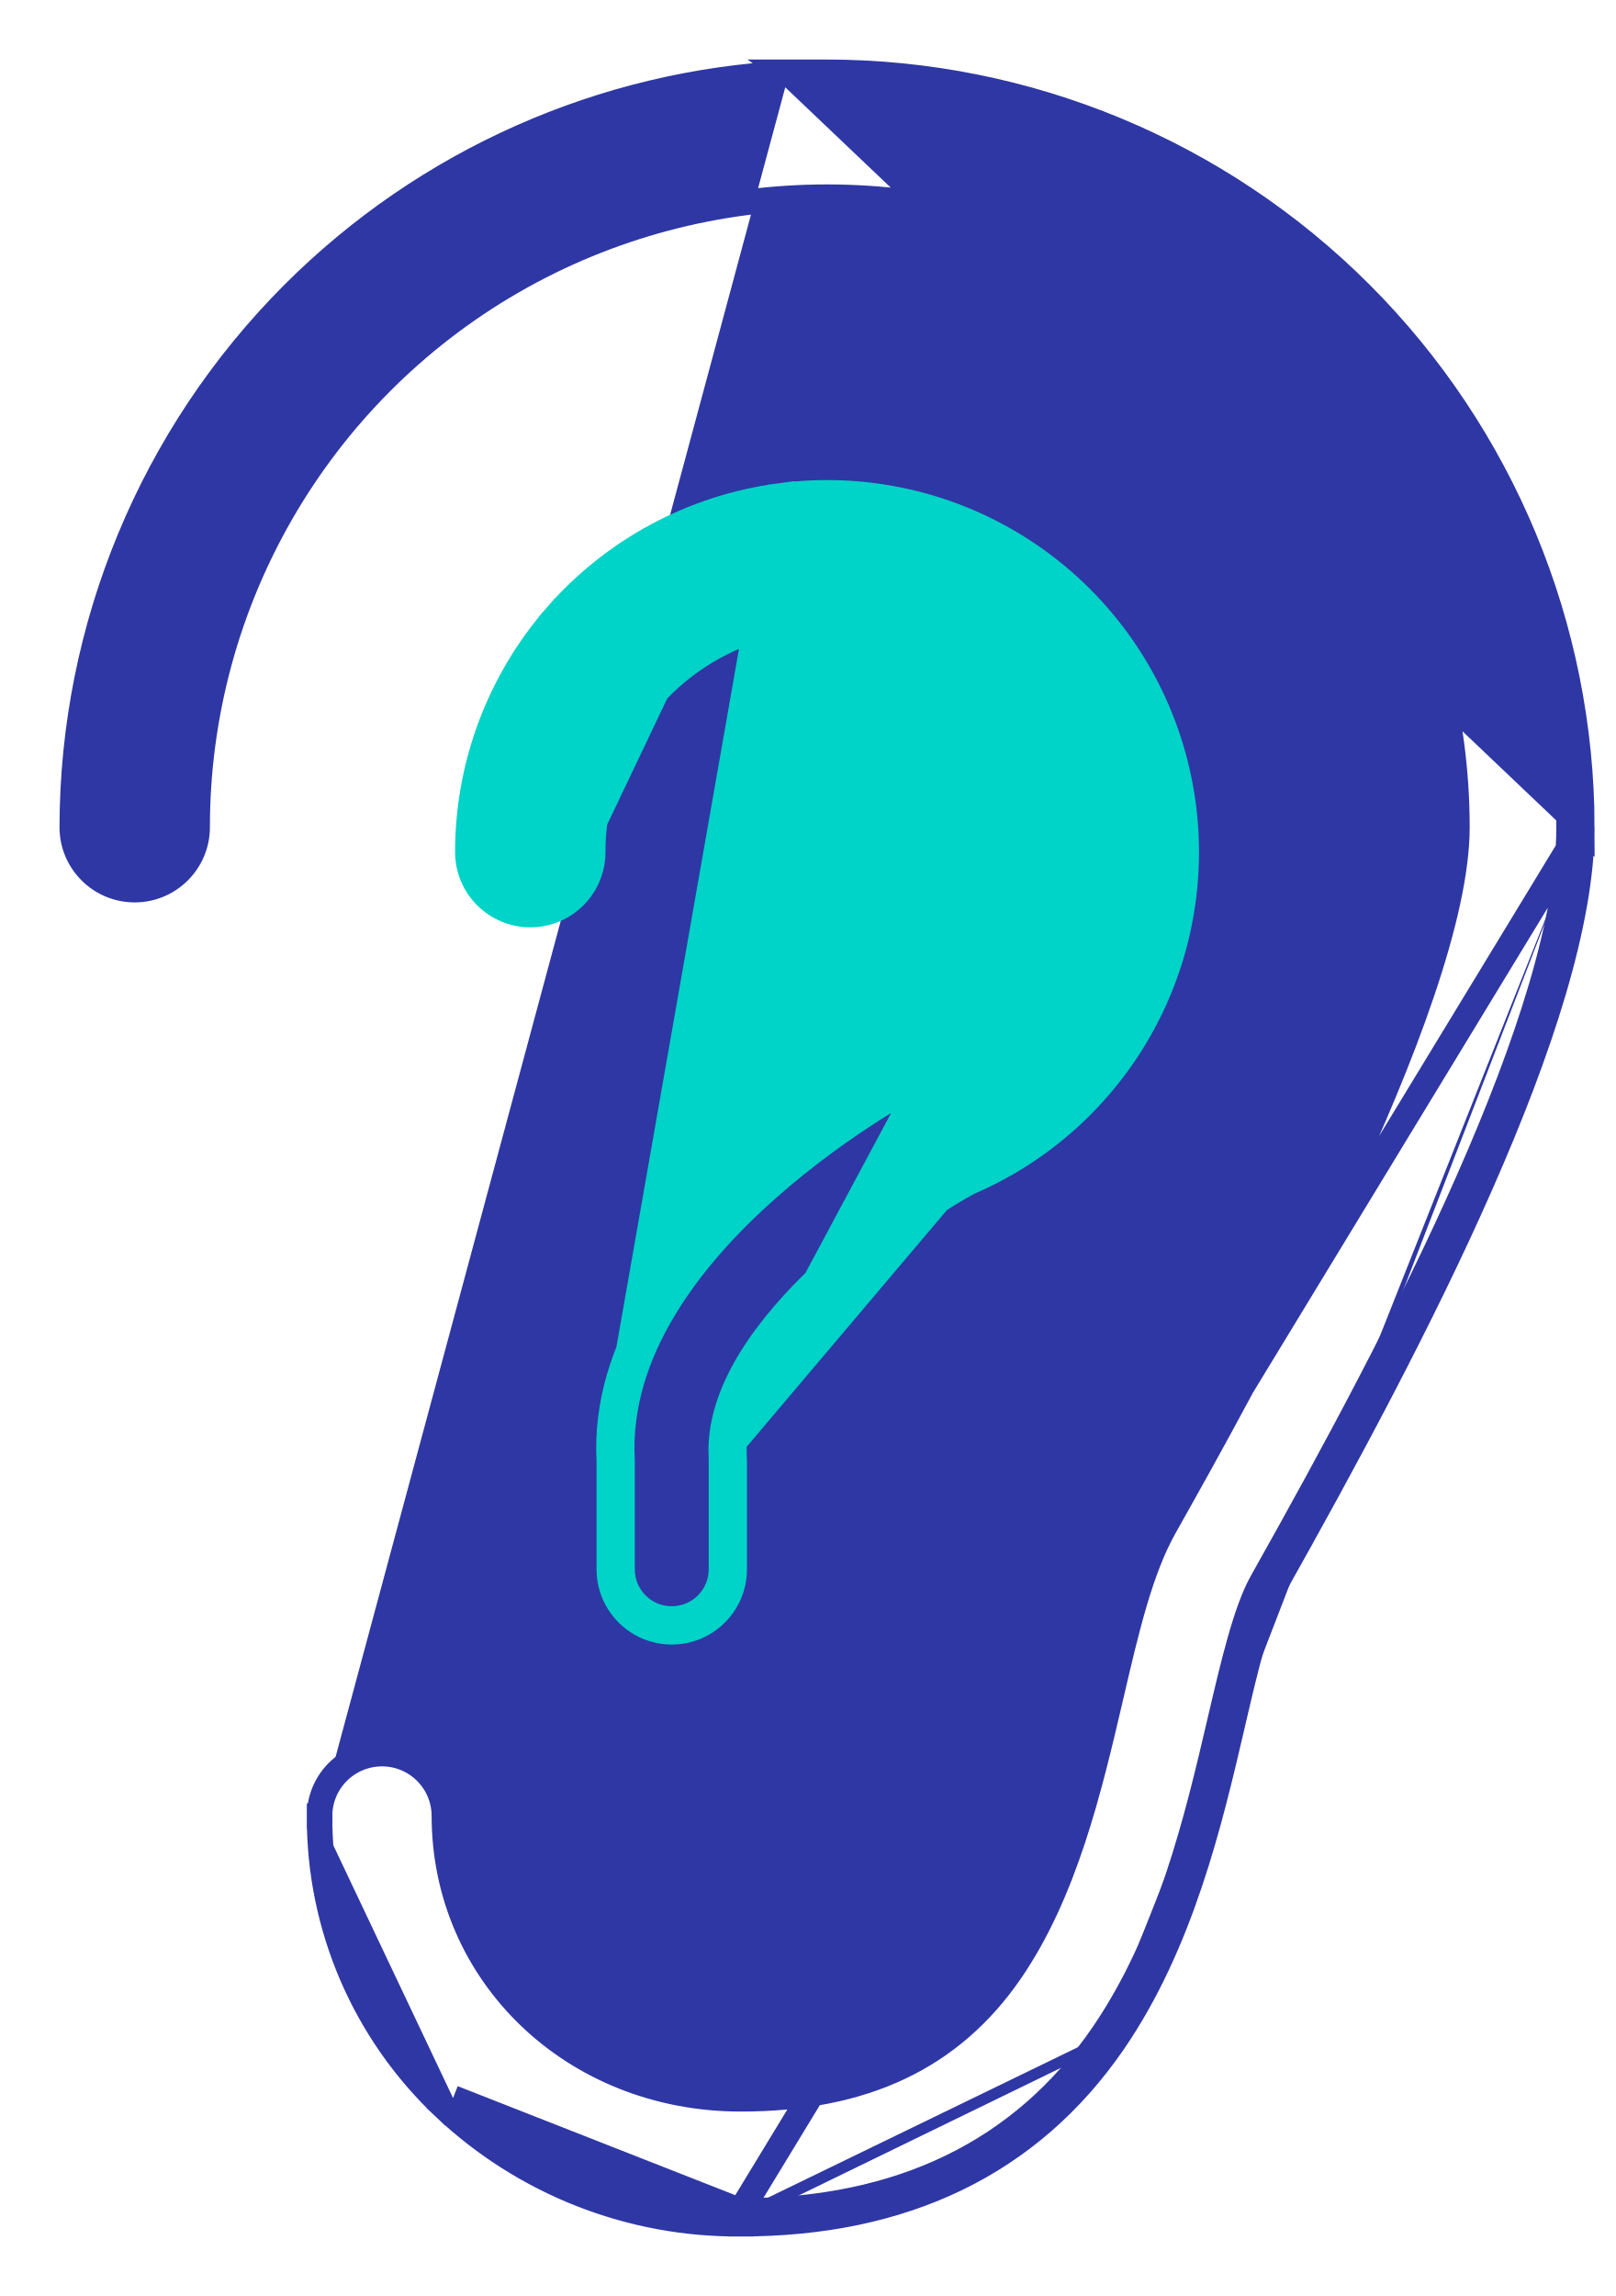
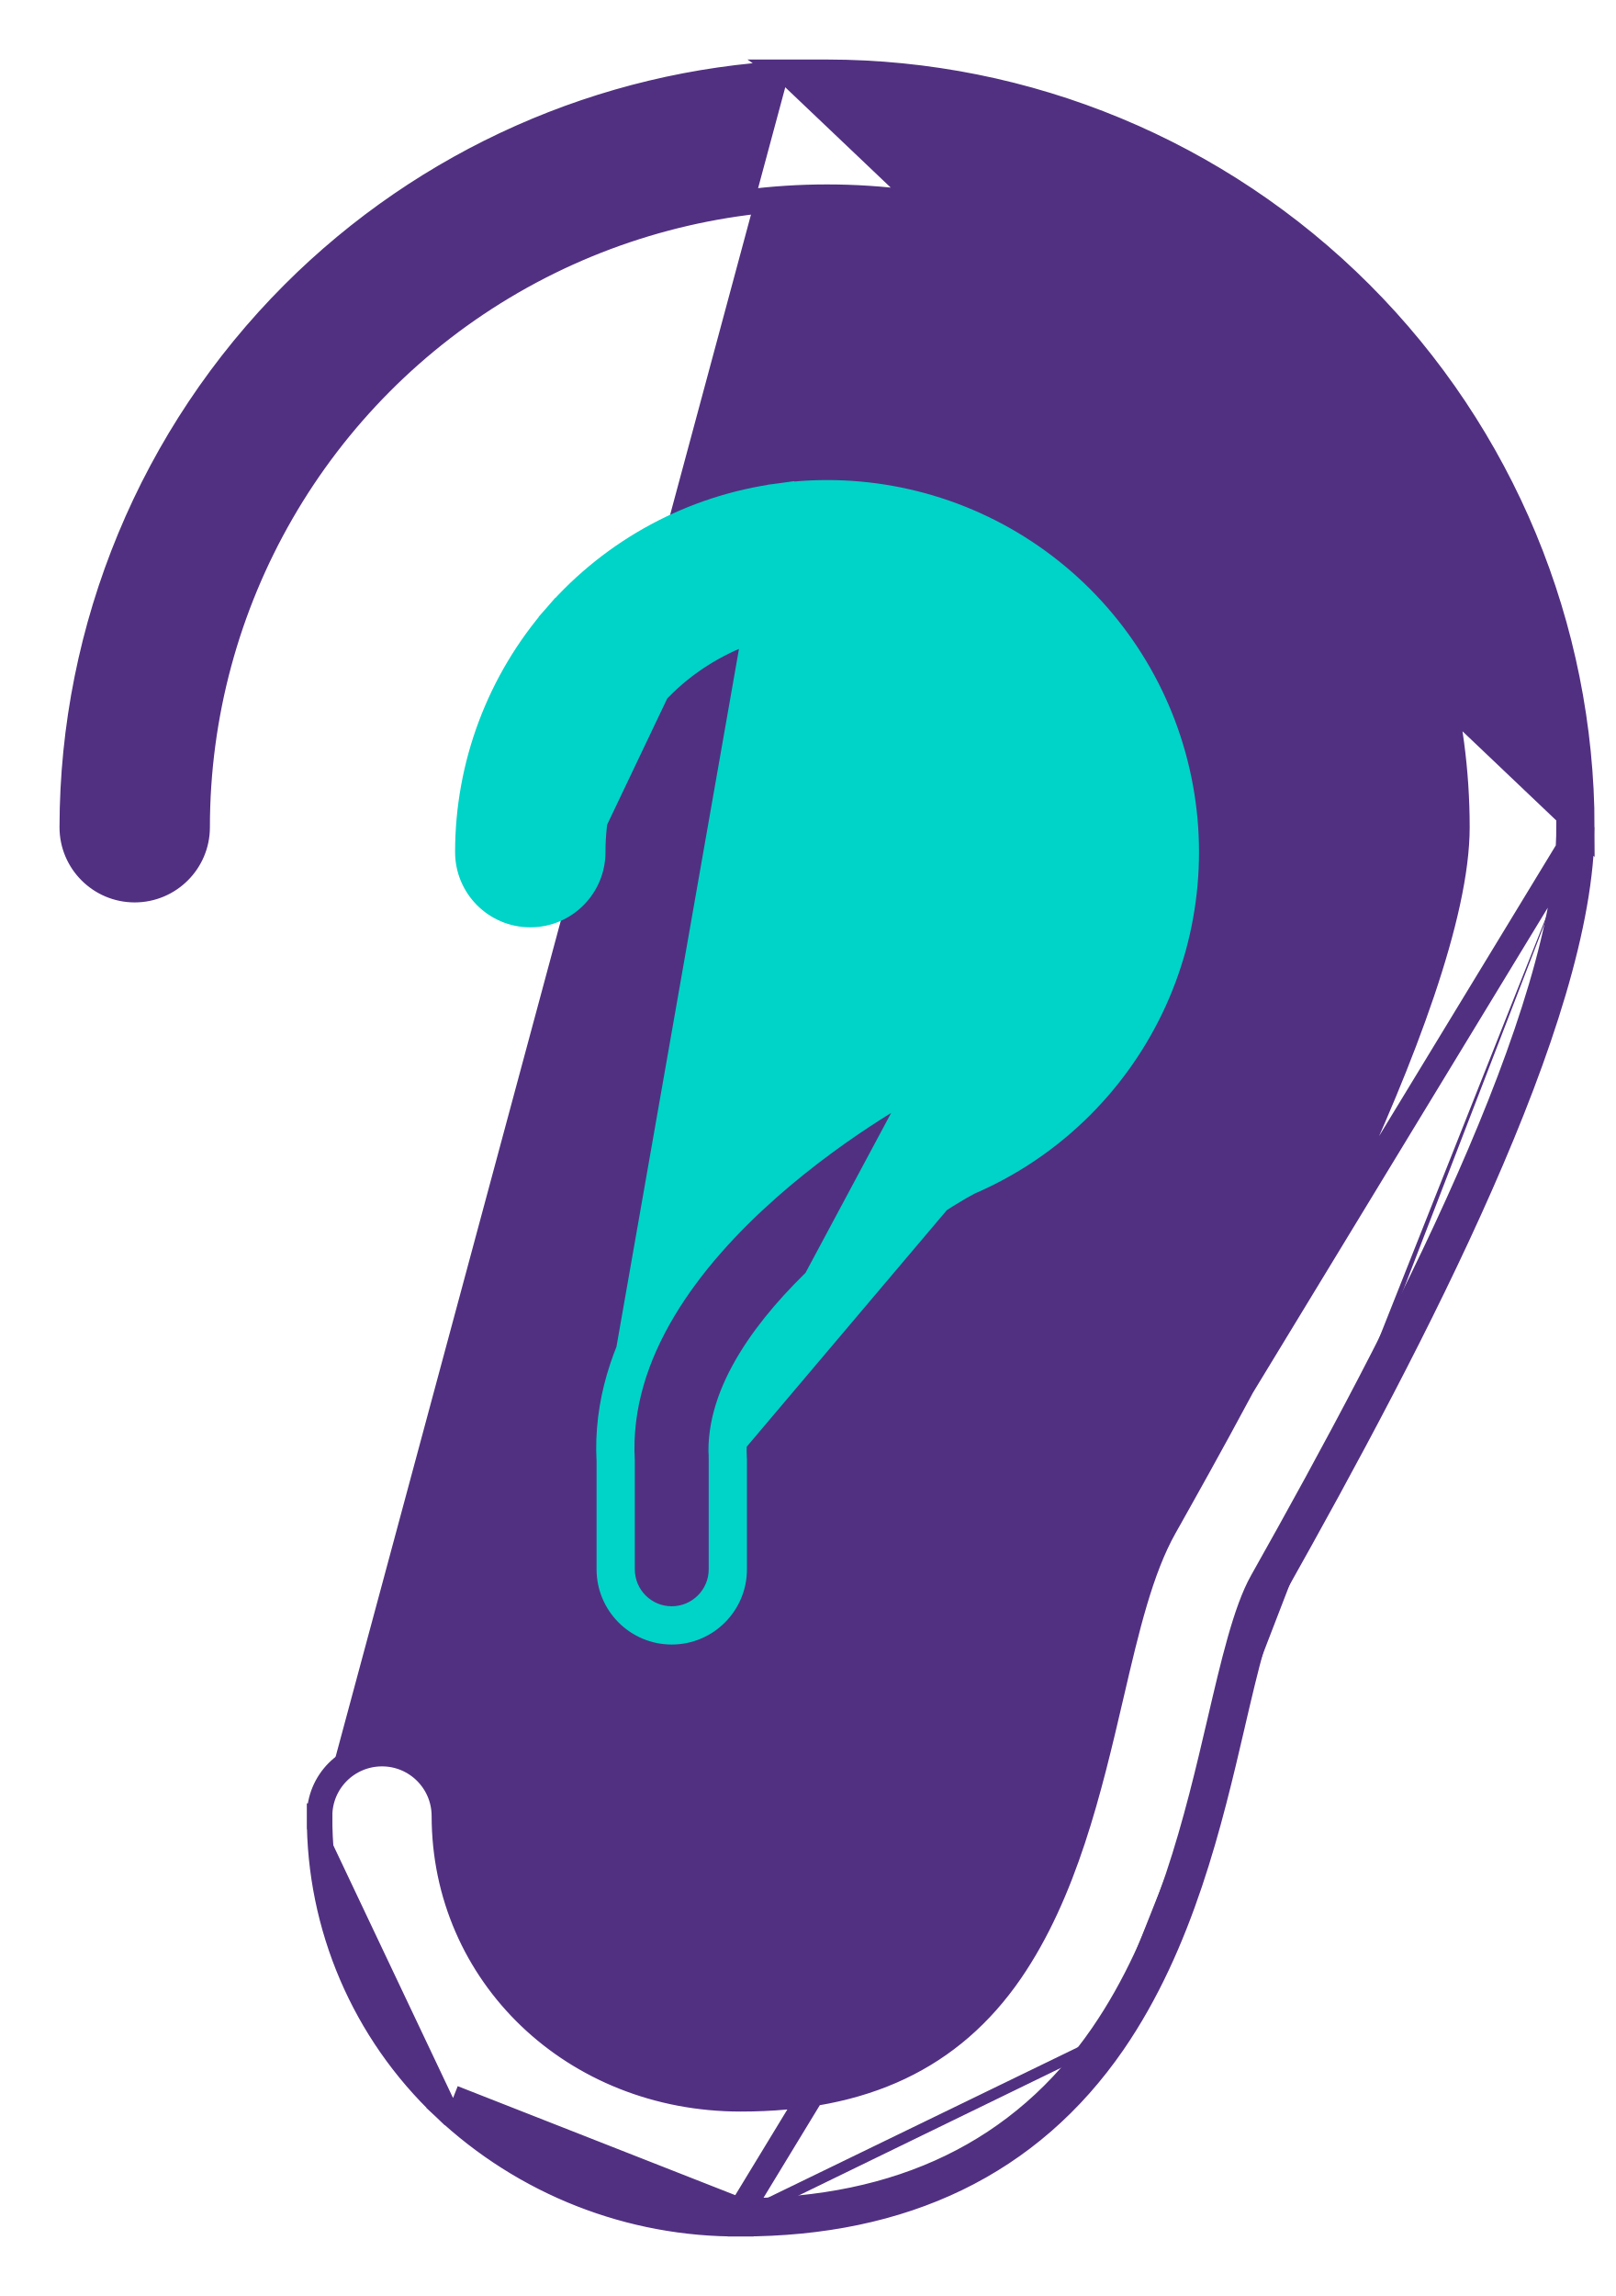
<svg xmlns="http://www.w3.org/2000/svg" width="19" height="27" viewBox="0 0 19 27" fill="none">
-   <path d="M9.281 0.862L9.264 0.85L9.728 0.85C12.082 0.852 14.338 1.788 16.002 3.452L16.002 3.452C17.667 5.117 18.603 7.373 18.606 9.727L9.281 0.862ZM9.281 0.862C7.09 0.974 5.012 1.894 3.453 3.453L3.453 3.453C1.789 5.117 0.853 7.374 0.85 9.727V9.728C0.85 10.133 1.179 10.462 1.584 10.462C1.99 10.462 2.319 10.133 2.319 9.728C2.319 7.081 3.731 4.635 6.023 3.311L6.023 3.311C8.316 1.988 11.14 1.988 13.432 3.311L13.432 3.311C15.725 4.635 17.137 7.081 17.137 9.728C17.137 10.242 16.98 10.917 16.724 11.673C16.469 12.426 16.12 13.249 15.742 14.054C14.987 15.664 14.124 17.195 13.697 17.955L13.827 18.029L13.697 17.955C13.414 18.457 13.252 19.148 13.074 19.912L13.067 19.942L13.067 19.942C12.81 21.046 12.524 22.253 11.882 23.186C11.188 24.192 10.163 24.681 8.715 24.681H8.712C6.75 24.681 5.227 23.218 5.227 21.353L5.227 21.353C5.225 20.947 4.895 20.62 4.49 20.622C4.084 20.624 3.757 20.953 3.759 21.359M9.281 0.862L18.606 9.727M3.759 21.359C3.759 21.359 3.759 21.358 3.759 21.358L3.909 21.359L3.759 21.36C3.759 21.359 3.759 21.359 3.759 21.359ZM3.759 21.359C3.754 22.653 4.285 23.892 5.226 24.781L5.329 24.672M5.329 24.672L5.226 24.781C6.168 25.67 7.417 26.161 8.712 26.15M5.329 24.672C6.243 25.535 7.455 26.011 8.711 26M5.329 24.672L8.711 26M8.712 26.15H8.715C10.631 26.15 12.112 25.441 13.092 24.019M8.712 26.15H8.711V26M8.712 26.15C8.712 26.15 8.712 26.15 8.713 26.15L8.711 26M13.092 24.019C13.896 22.851 14.232 21.411 14.496 20.277L14.497 20.272L14.497 20.272C14.575 19.937 14.65 19.616 14.729 19.337C14.809 19.055 14.89 18.828 14.977 18.674C15.817 17.18 16.723 15.503 17.418 13.923C18.111 12.35 18.606 10.853 18.606 9.727M13.092 24.019C13.092 24.019 13.092 24.019 13.092 24.019L12.968 23.934M13.092 24.019L12.968 23.934M18.606 9.727L18.456 9.727C18.455 11.911 16.526 15.616 14.846 18.6C14.654 18.941 14.507 19.57 14.351 20.238C14.085 21.377 13.754 22.792 12.968 23.934M18.606 9.727L8.711 26M12.968 23.934C12.021 25.31 10.589 26 8.715 26H8.711" fill="#2E37A4" stroke="#2E37A4" stroke-width="0.3" />
+   <path d="M9.281 0.862L9.264 0.85L9.728 0.85C12.082 0.852 14.338 1.788 16.002 3.452L16.002 3.452C17.667 5.117 18.603 7.373 18.606 9.727L9.281 0.862ZM9.281 0.862C7.09 0.974 5.012 1.894 3.453 3.453L3.453 3.453C1.789 5.117 0.853 7.374 0.85 9.727V9.728C0.85 10.133 1.179 10.462 1.584 10.462C1.99 10.462 2.319 10.133 2.319 9.728C2.319 7.081 3.731 4.635 6.023 3.311L6.023 3.311C8.316 1.988 11.14 1.988 13.432 3.311L13.432 3.311C15.725 4.635 17.137 7.081 17.137 9.728C17.137 10.242 16.98 10.917 16.724 11.673C16.469 12.426 16.12 13.249 15.742 14.054C14.987 15.664 14.124 17.195 13.697 17.955L13.827 18.029L13.697 17.955C13.414 18.457 13.252 19.148 13.074 19.912L13.067 19.942L13.067 19.942C12.81 21.046 12.524 22.253 11.882 23.186C11.188 24.192 10.163 24.681 8.715 24.681H8.712C6.75 24.681 5.227 23.218 5.227 21.353L5.227 21.353C5.225 20.947 4.895 20.62 4.49 20.622C4.084 20.624 3.757 20.953 3.759 21.359M9.281 0.862L18.606 9.727M3.759 21.359C3.759 21.359 3.759 21.358 3.759 21.358L3.909 21.359L3.759 21.36C3.759 21.359 3.759 21.359 3.759 21.359ZM3.759 21.359C3.754 22.653 4.285 23.892 5.226 24.781L5.329 24.672M5.329 24.672L5.226 24.781C6.168 25.67 7.417 26.161 8.712 26.15M5.329 24.672C6.243 25.535 7.455 26.011 8.711 26M5.329 24.672L8.711 26M8.712 26.15H8.715C10.631 26.15 12.112 25.441 13.092 24.019M8.712 26.15H8.711V26M8.712 26.15C8.712 26.15 8.712 26.15 8.713 26.15L8.711 26M13.092 24.019C13.896 22.851 14.232 21.411 14.496 20.277L14.497 20.272L14.497 20.272C14.575 19.937 14.65 19.616 14.729 19.337C14.809 19.055 14.89 18.828 14.977 18.674C15.817 17.18 16.723 15.503 17.418 13.923C18.111 12.35 18.606 10.853 18.606 9.727M13.092 24.019C13.092 24.019 13.092 24.019 13.092 24.019L12.968 23.934M13.092 24.019L12.968 23.934M18.606 9.727L18.456 9.727C18.455 11.911 16.526 15.616 14.846 18.6C14.654 18.941 14.507 19.57 14.351 20.238C14.085 21.377 13.754 22.792 12.968 23.934M18.606 9.727L8.711 26M12.968 23.934C12.021 25.31 10.589 26 8.715 26H8.711" fill="#513081" stroke="#513081" stroke-width="0.3" />
  <path d="M8.485 17.133C8.485 17.143 8.486 17.153 8.486 17.164V18.454C8.486 18.777 8.224 19.039 7.901 19.039C7.578 19.039 7.317 18.777 7.317 18.454V17.179C7.171 14.615 10.825 12.712 10.862 12.696L8.485 17.133ZM8.485 17.133C8.403 15.597 10.827 14.027 11.334 13.766L8.485 17.133ZM7.167 17.183C7.092 15.83 8.015 14.673 8.921 13.87C9.379 13.464 9.841 13.14 10.191 12.916C10.537 12.695 10.781 12.568 10.803 12.559L10.803 12.558C11.378 12.313 11.853 11.881 12.15 11.332C12.448 10.782 12.551 10.148 12.442 9.533L12.442 9.532C12.259 8.456 11.388 7.549 10.329 7.328L10.327 7.327C9.505 7.149 8.646 7.353 7.99 7.881C7.345 8.403 6.971 9.19 6.972 10.02L6.972 10.02C6.972 10.426 6.643 10.755 6.238 10.755C5.832 10.755 5.503 10.426 5.503 10.02C5.503 8.998 5.874 8.011 6.546 7.241L6.659 7.34L6.546 7.241C7.218 6.471 8.147 5.971 9.16 5.834L7.167 17.183ZM7.167 17.183V18.454C7.167 18.86 7.496 19.189 7.901 19.189C8.307 19.189 8.636 18.86 8.636 18.454V17.164C8.636 17.149 8.635 17.135 8.634 17.125L8.634 17.125C8.616 16.782 8.738 16.426 8.952 16.073C9.166 15.722 9.467 15.384 9.791 15.081C10.436 14.477 11.154 14.028 11.399 13.901C12.336 13.498 13.095 12.769 13.537 11.85C13.979 10.929 14.073 9.879 13.8 8.893L13.8 8.893C13.528 7.908 12.907 7.056 12.054 6.493L12.054 6.493C11.201 5.93 10.172 5.696 9.16 5.834L7.167 17.183ZM6.822 10.02C6.821 9.145 7.215 8.315 7.896 7.765L6.822 10.02Z" fill="#00D3C7" stroke="#00D3C7" stroke-width="0.3" />
</svg>
